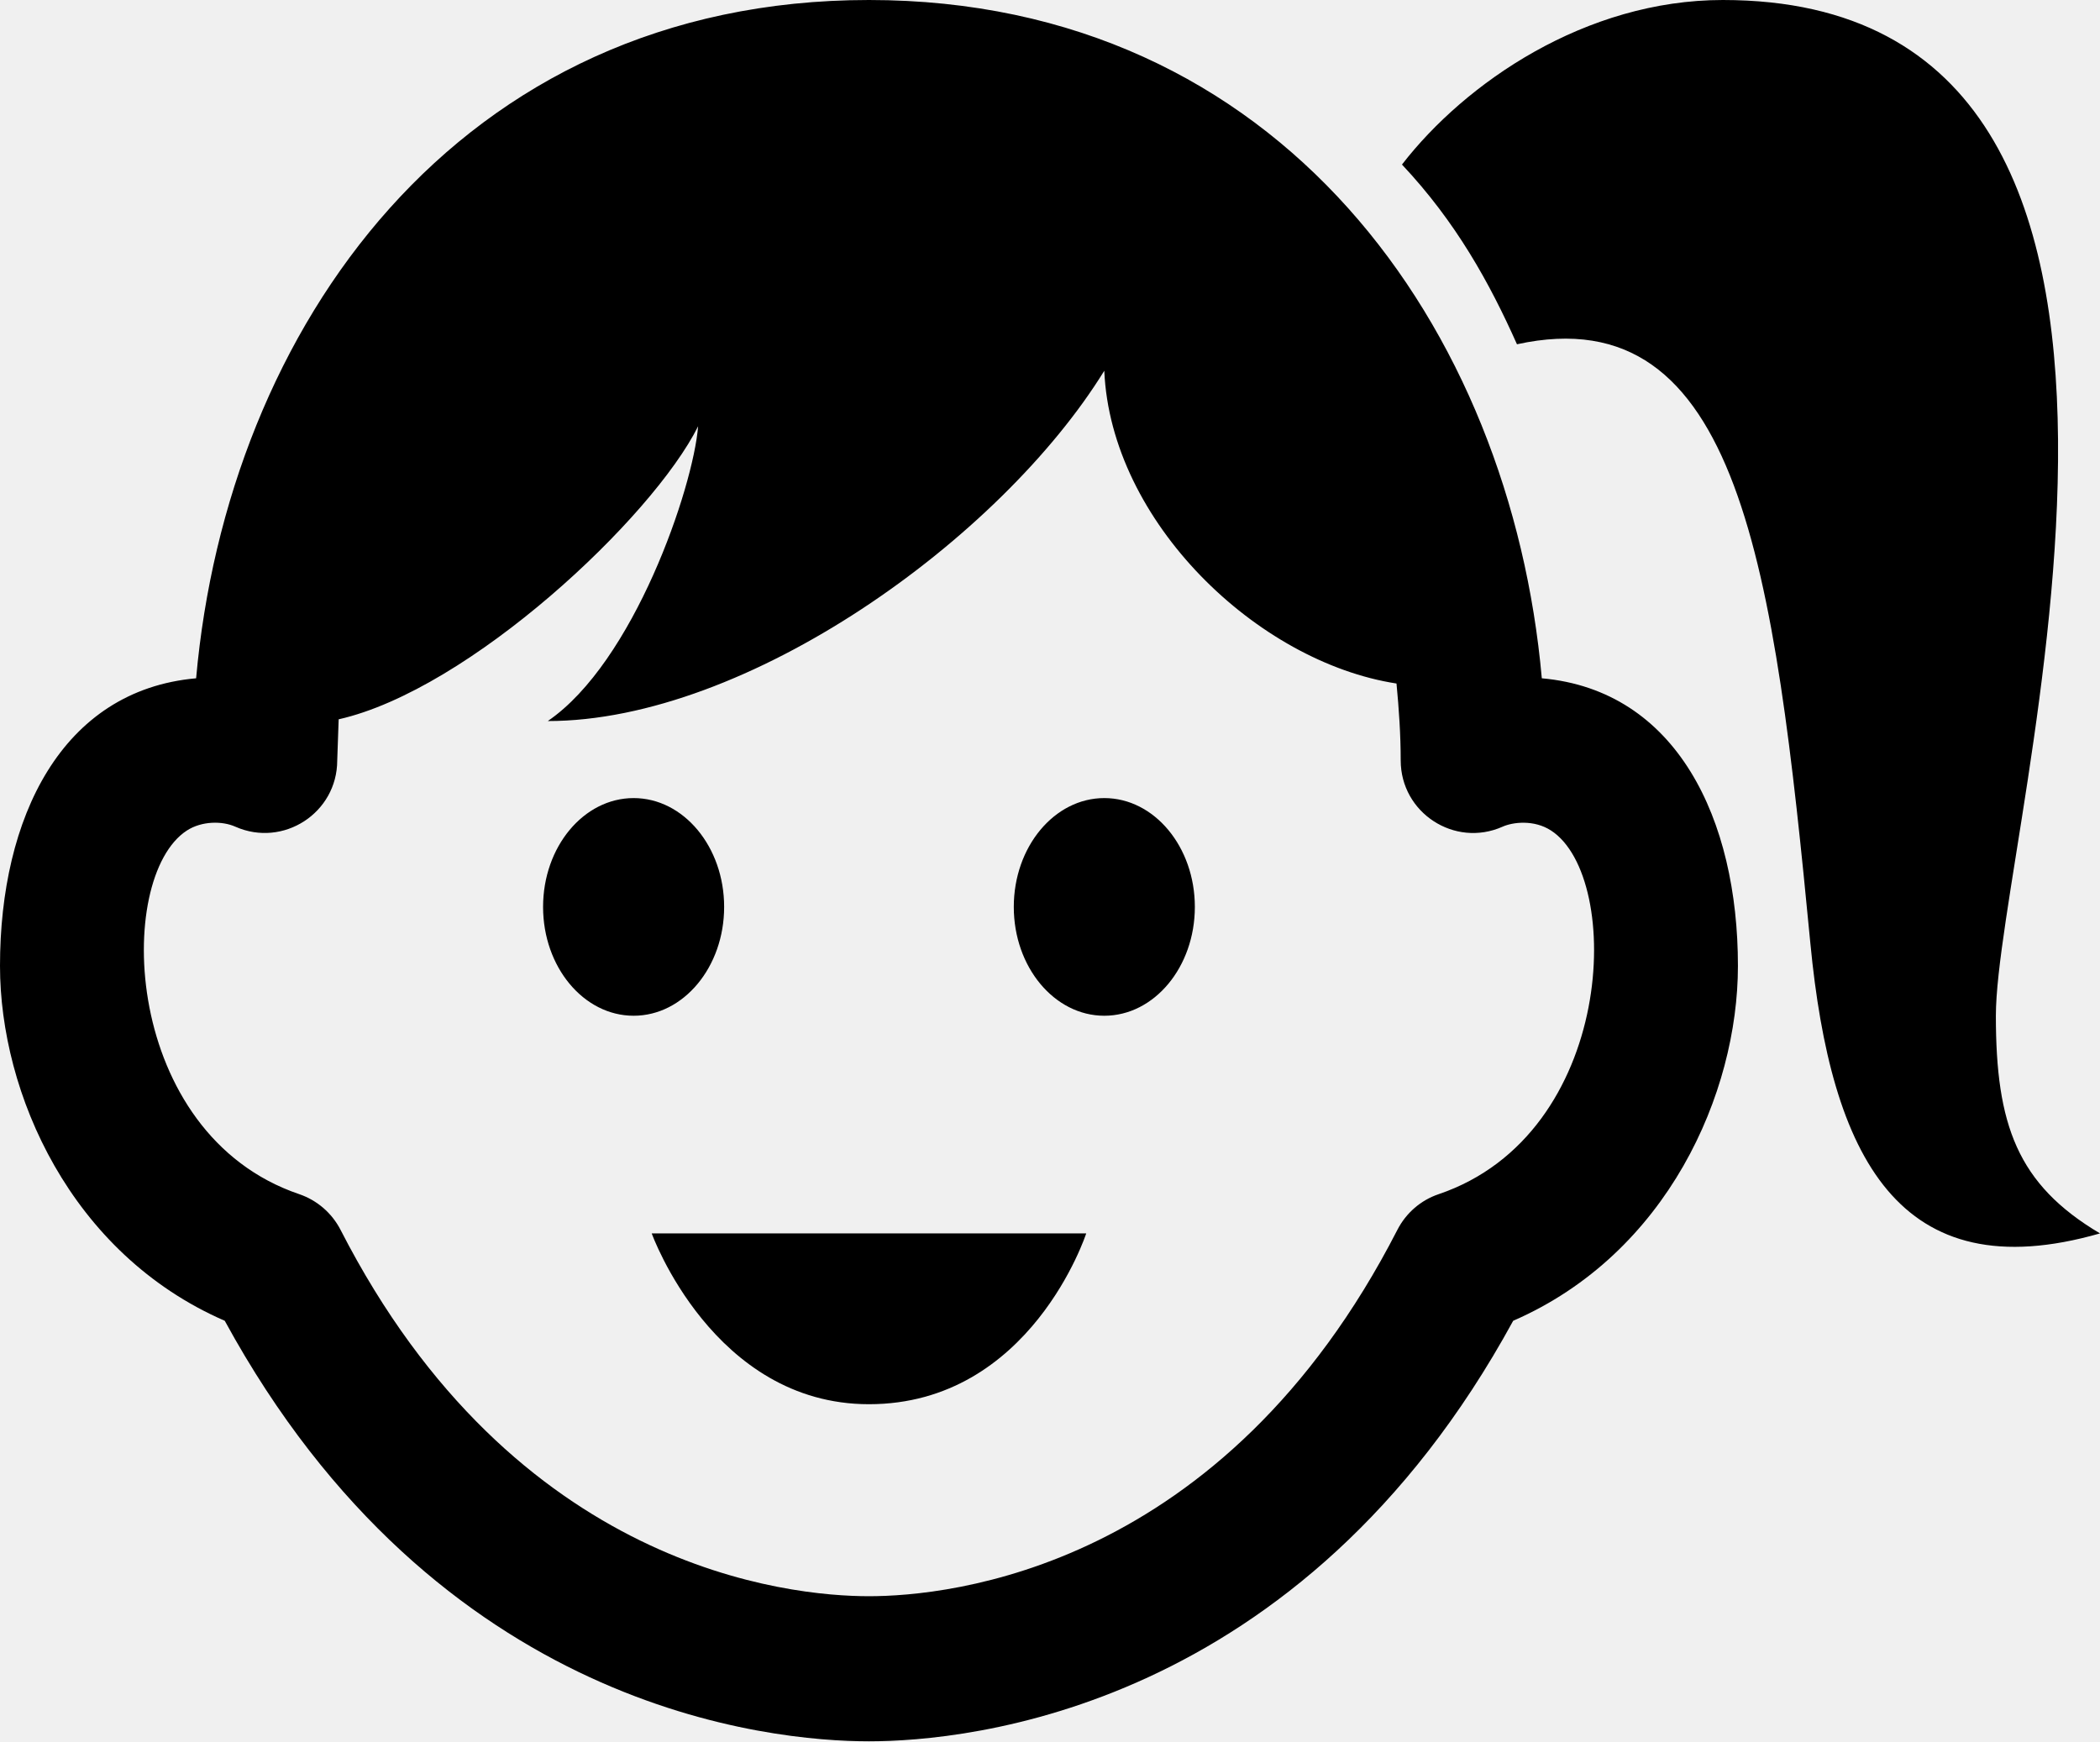
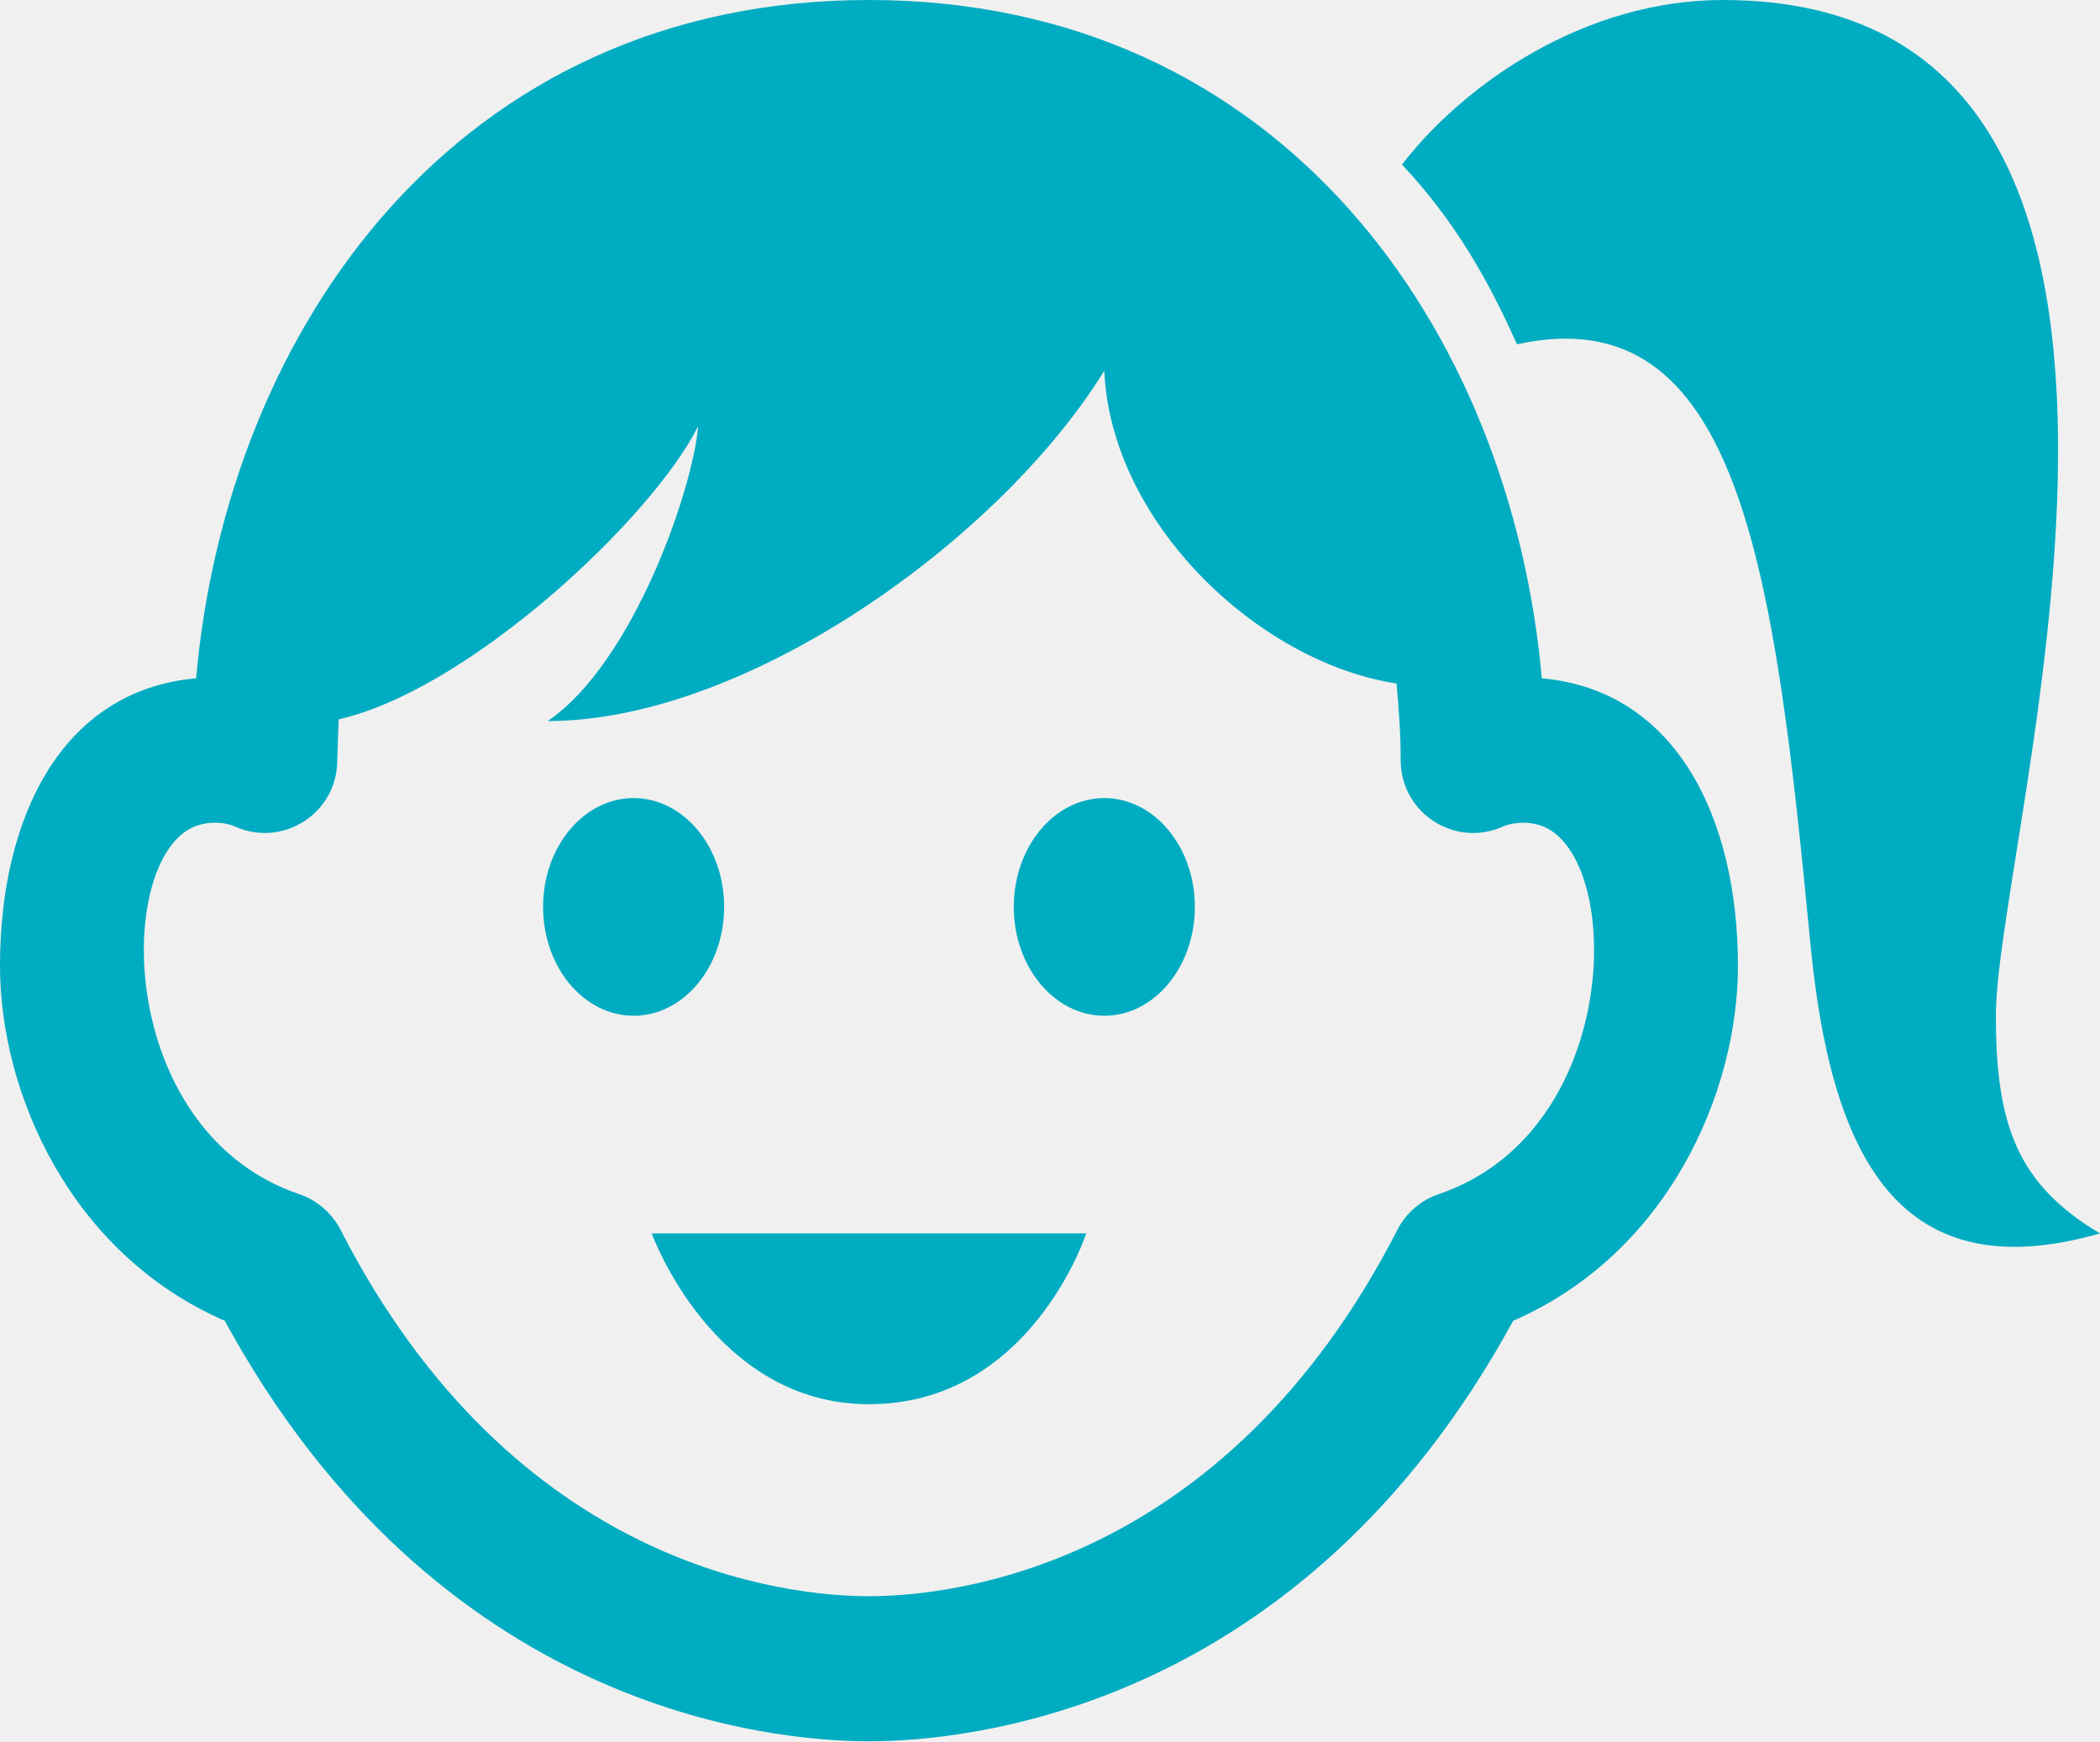
<svg xmlns="http://www.w3.org/2000/svg" width="41" height="34" viewBox="0 0 41 34" fill="none">
  <g clip-path="url(#clip0)">
-     <path d="M30.102 13.244C29.495 6.426 25.007 0 16.965 0C8.924 0 4.436 6.426 3.829 13.244C1.2 13.478 0 15.966 0 18.86C0 21.346 1.378 24.48 4.388 25.789C8.538 33.398 15.04 34 16.965 34C18.891 34 25.393 33.398 29.543 25.789C32.553 24.479 33.931 21.346 33.931 18.86C33.931 16 32.742 13.48 30.102 13.244ZM28.088 23.317C27.74 23.434 27.452 23.684 27.283 24.012C23.882 30.651 18.526 31.167 16.965 31.167C15.405 31.167 10.049 30.651 6.648 24.012C6.479 23.685 6.191 23.436 5.843 23.317C2.382 22.142 2.234 17.135 3.648 16.217C3.939 16.028 4.34 16.027 4.596 16.142C5.529 16.555 6.584 15.874 6.584 14.847L6.612 14.045C9.161 13.47 12.735 10.115 13.63 8.323C13.533 9.53 12.371 12.933 10.695 14.079C14.58 14.079 19.532 10.527 21.56 7.239C21.685 10.187 24.549 12.928 27.265 13.346C27.313 13.848 27.347 14.348 27.347 14.847C27.347 15.871 28.4 16.557 29.335 16.142C29.534 16.052 29.95 16 30.283 16.217C31.697 17.135 31.549 22.142 28.088 23.317ZM23.328 17.708C23.328 18.881 22.536 19.833 21.56 19.833C20.585 19.833 19.793 18.881 19.793 17.708C19.793 16.535 20.585 15.583 21.56 15.583C22.536 15.583 23.328 16.535 23.328 17.708ZM12.371 19.833C11.395 19.833 10.603 18.881 10.603 17.708C10.603 16.535 11.395 15.583 12.371 15.583C13.346 15.583 14.138 16.535 14.138 17.708C14.138 18.881 13.346 19.833 12.371 19.833ZM12.724 24.083H21.207C21.207 24.083 20.125 27.418 16.965 27.418C13.922 27.418 12.724 24.083 12.724 24.083ZM41 24.083C37.068 25.212 35.745 22.582 35.345 18.417C34.644 11.118 33.969 5.771 29.617 6.722C29.083 5.526 28.43 4.338 27.372 3.213C28.607 1.616 30.954 0 33.637 0C43.98 0 38.967 16.279 38.967 19.833C38.967 21.958 39.383 23.124 41 24.083Z" fill="black" />
+     <path d="M30.102 13.244C29.495 6.426 25.007 0 16.965 0C8.924 0 4.436 6.426 3.829 13.244C1.2 13.478 0 15.966 0 18.86C0 21.346 1.378 24.48 4.388 25.789C8.538 33.398 15.04 34 16.965 34C18.891 34 25.393 33.398 29.543 25.789C32.553 24.479 33.931 21.346 33.931 18.86C33.931 16 32.742 13.48 30.102 13.244ZM28.088 23.317C27.74 23.434 27.452 23.684 27.283 24.012C23.882 30.651 18.526 31.167 16.965 31.167C15.405 31.167 10.049 30.651 6.648 24.012C6.479 23.685 6.191 23.436 5.843 23.317C2.382 22.142 2.234 17.135 3.648 16.217C3.939 16.028 4.34 16.027 4.596 16.142C5.529 16.555 6.584 15.874 6.584 14.847L6.612 14.045C9.161 13.47 12.735 10.115 13.63 8.323C13.533 9.53 12.371 12.933 10.695 14.079C14.58 14.079 19.532 10.527 21.56 7.239C21.685 10.187 24.549 12.928 27.265 13.346C27.313 13.848 27.347 14.348 27.347 14.847C27.347 15.871 28.4 16.557 29.335 16.142C29.534 16.052 29.95 16 30.283 16.217C31.697 17.135 31.549 22.142 28.088 23.317ZM23.328 17.708C23.328 18.881 22.536 19.833 21.56 19.833C20.585 19.833 19.793 18.881 19.793 17.708C19.793 16.535 20.585 15.583 21.56 15.583C22.536 15.583 23.328 16.535 23.328 17.708ZM12.371 19.833C11.395 19.833 10.603 18.881 10.603 17.708C10.603 16.535 11.395 15.583 12.371 15.583C13.346 15.583 14.138 16.535 14.138 17.708C14.138 18.881 13.346 19.833 12.371 19.833ZM12.724 24.083H21.207C21.207 24.083 20.125 27.418 16.965 27.418C13.922 27.418 12.724 24.083 12.724 24.083ZM41 24.083C37.068 25.212 35.745 22.582 35.345 18.417C34.644 11.118 33.969 5.771 29.617 6.722C29.083 5.526 28.43 4.338 27.372 3.213C28.607 1.616 30.954 0 33.637 0C43.98 0 38.967 16.279 38.967 19.833C38.967 21.958 39.383 23.124 41 24.083Z" fill="#00ACC1" />
  </g>
  <defs>
    <clipPath id="clip0">
      <rect width="41" height="34" fill="white" />
    </clipPath>
  </defs>
</svg>
